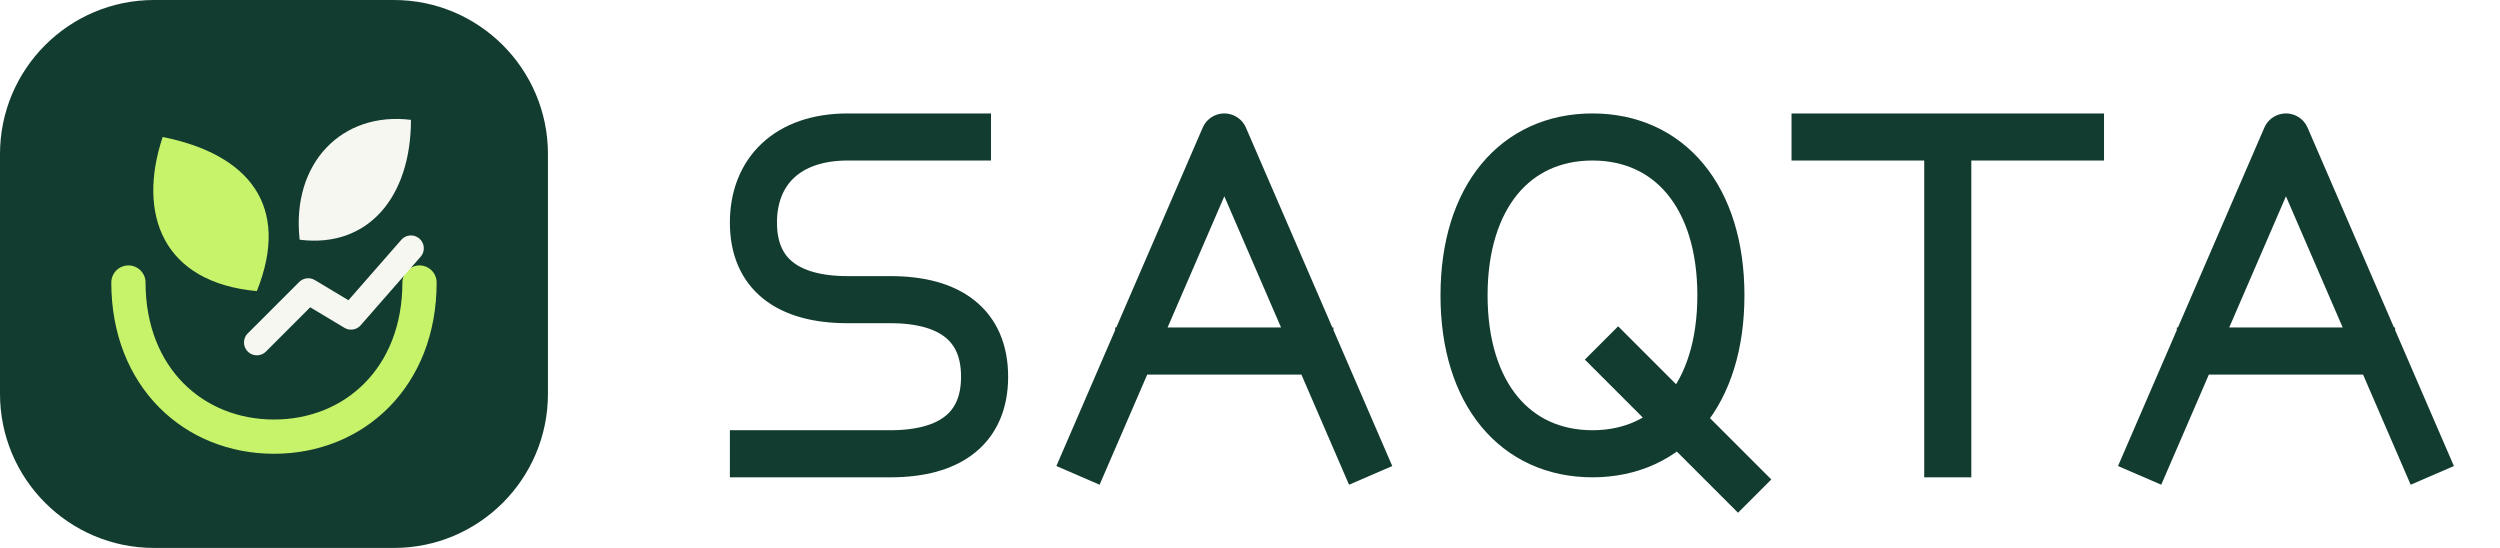
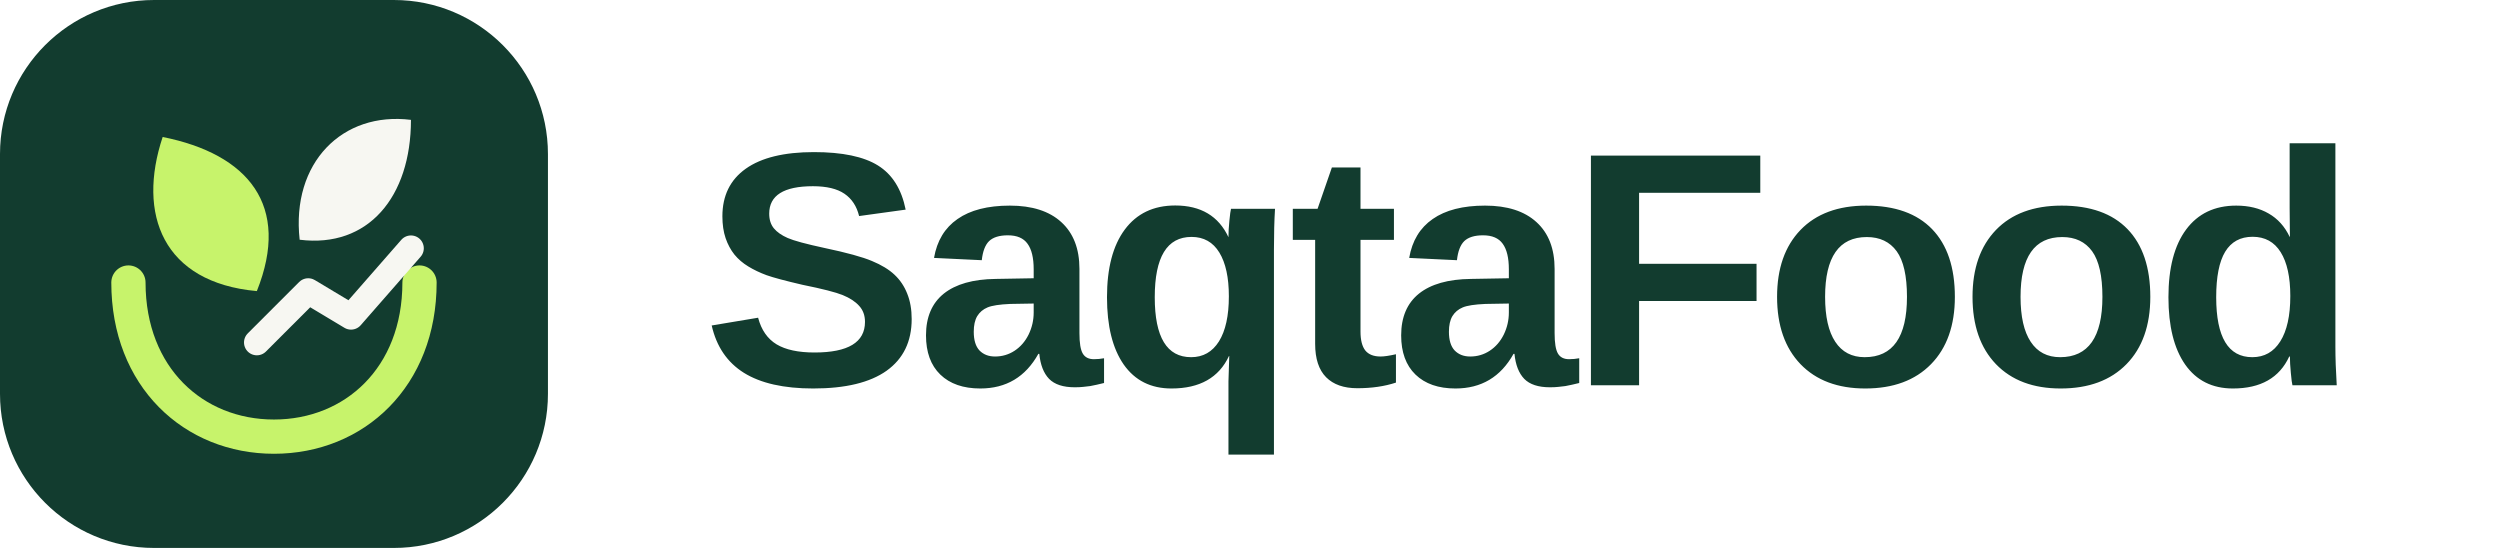
<svg xmlns="http://www.w3.org/2000/svg" viewBox="0 0 292 64" fill="none" role="img" aria-labelledby="title desc">
  <rect width="64" height="64" rx="18" fill="#123C2F" />
  <path d="M15 33C15 44.05 22.61 51 32 51C41.39 51 49 44.05 49 33" stroke="#C7F36B" stroke-width="4" stroke-linecap="round" />
  <path d="M30 34C19 33 16 25 19 16C29 18 34 24 30 34Z" fill="#C7F36B" />
  <path d="M35 28C34 19 40 13 48 14C48 23 43 29 35 28Z" fill="#F7F7F2" />
  <path d="M30 40L36 34L41 37L48 29" stroke="#F7F7F2" stroke-width="3" stroke-linecap="round" stroke-linejoin="round" />
-   <g stroke="#123C2F" stroke-width="5.5" stroke-linejoin="round" stroke-linecap="square">
-     <path d="M113 16H99C92 16 88 20 88 26C88 32 92 35 99 35H104C111 35 115 38 115 44C115 50 111 53 104 53H88" />
-     <path d="M127 53L143 16L159 53M133 41H153" />
-     <path d="M201 34.5C201 46 195 53 186 53C177 53 171 46 171 34.5C171 23 177 16 186 16C195 16 201 23 201 34.5ZM189 42L203 56" />
-     <path d="M212 16H243M227.5 16V53" />
-     <path d="M251 53L267 16L283 53M257 41H277" />
-   </g>
+   <text x="82" y="45" fill="#123C2F" font-family="Arial, Helvetica, sans-serif" font-size="39" font-weight="600" letter-spacing="-1">SaqtaFood</text>
</svg>
